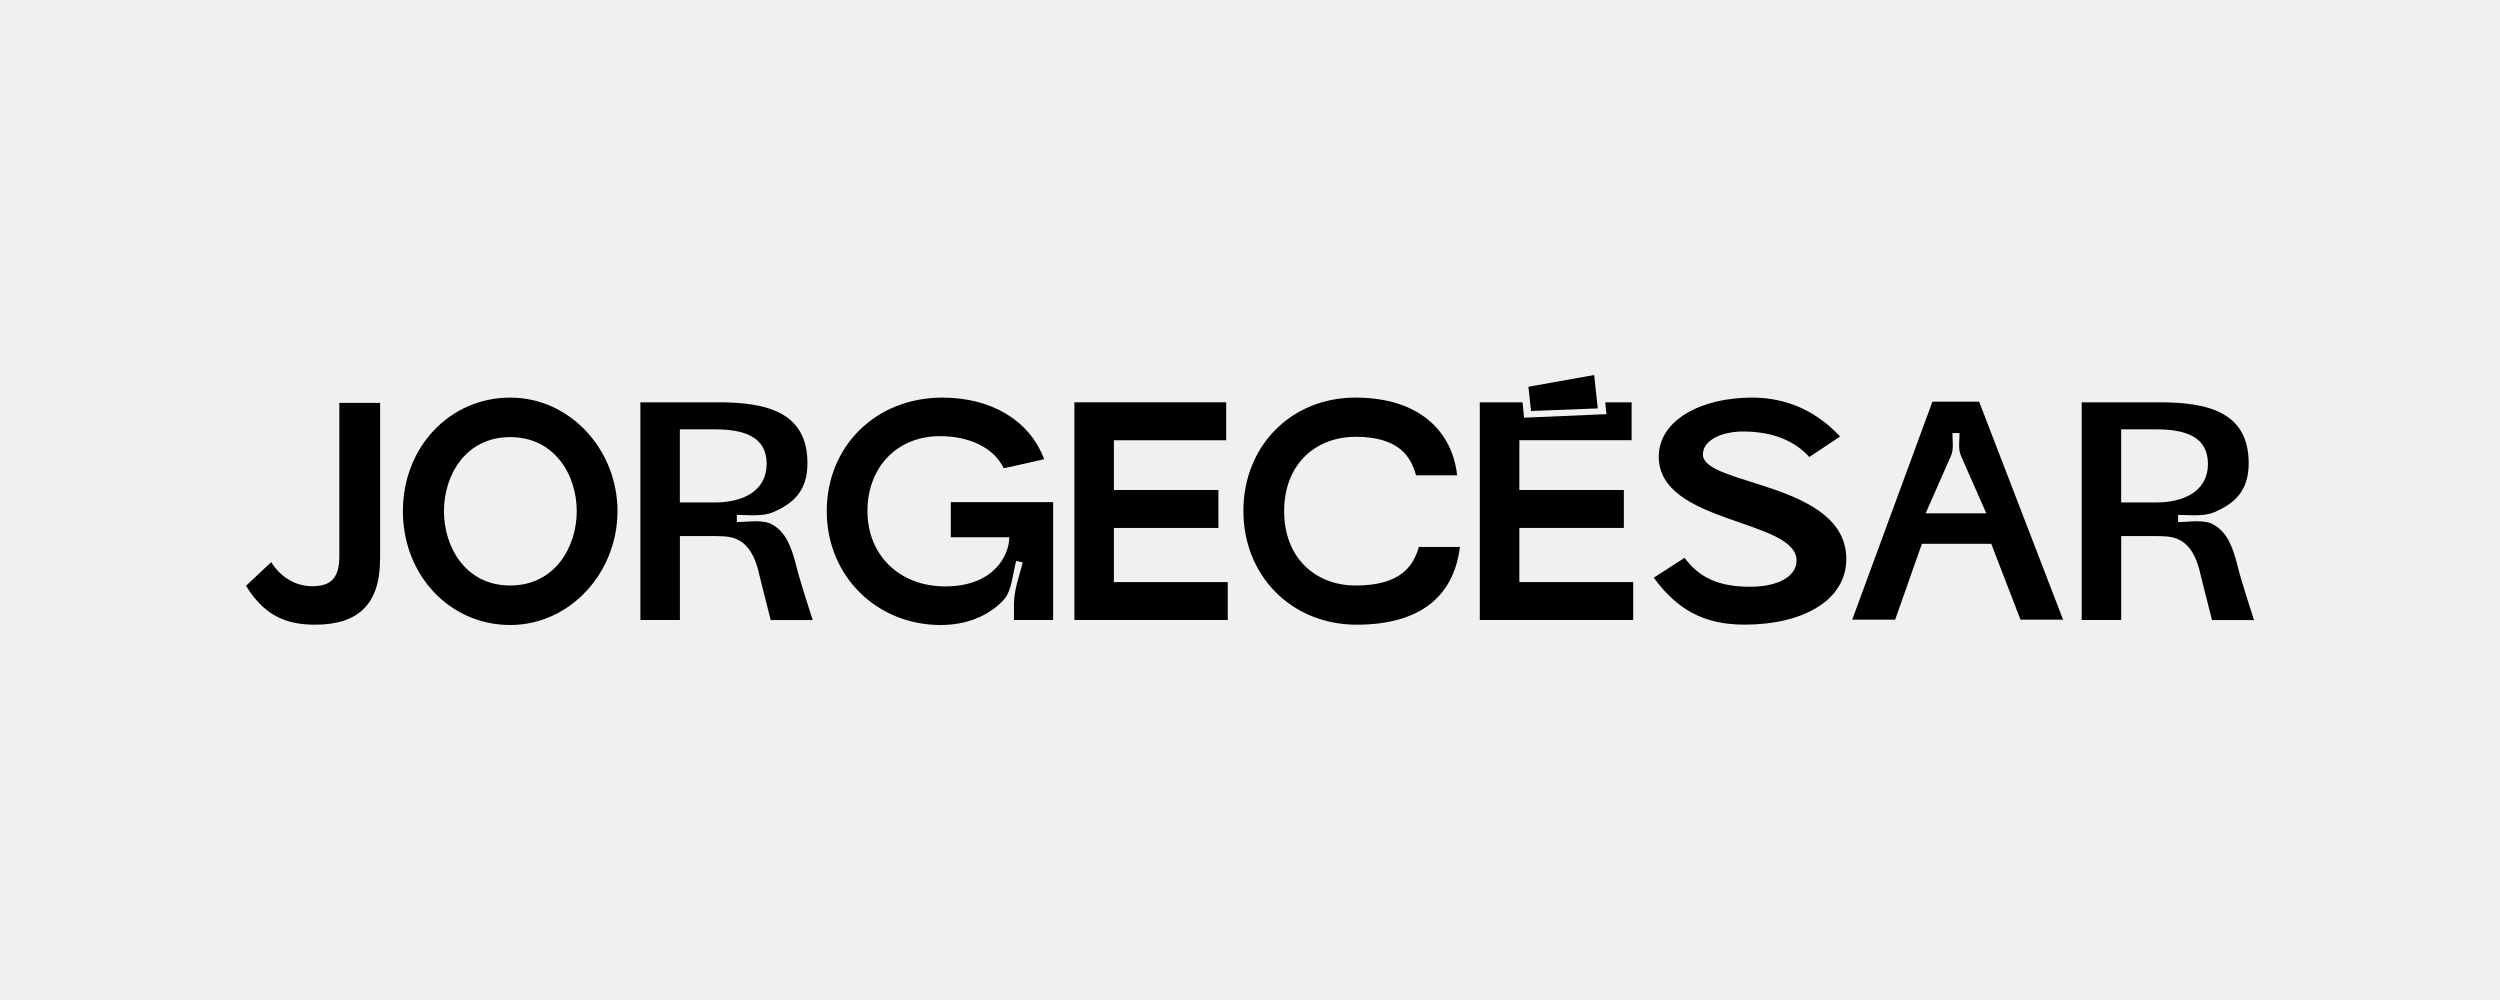
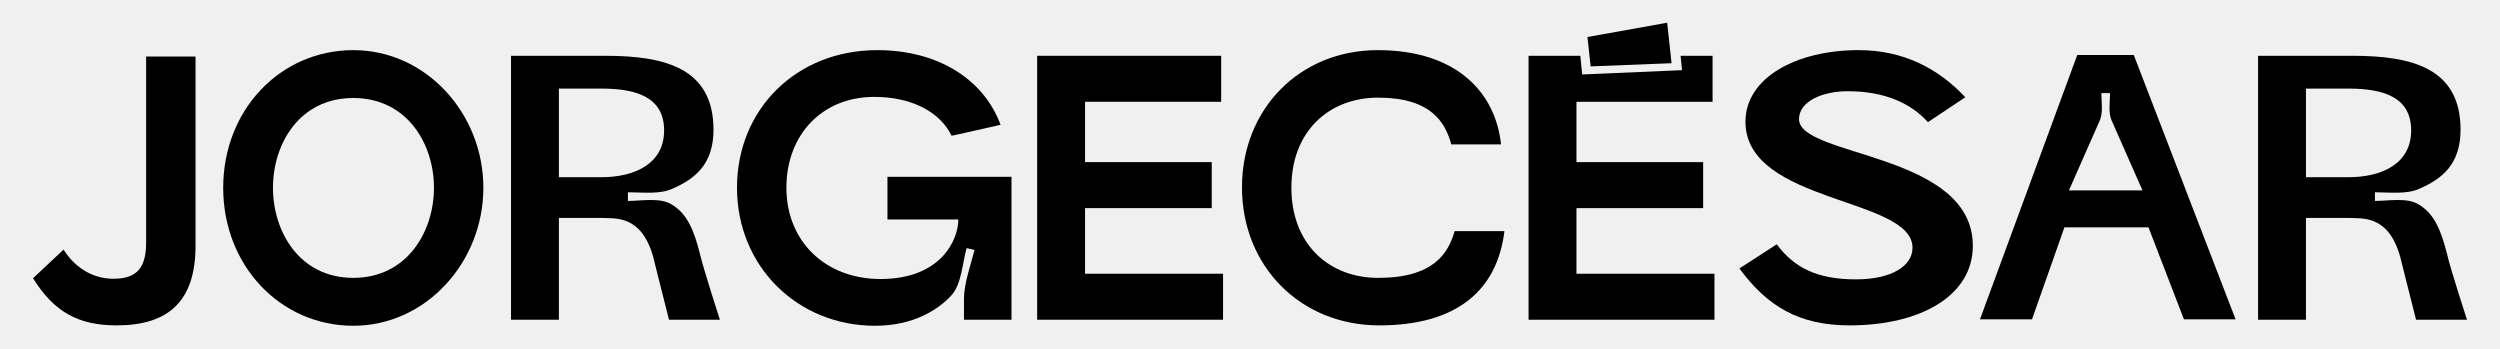
- <svg xmlns="http://www.w3.org/2000/svg" version="1.1" id="Layer_1" x="0px" y="0px" viewBox="0 0 500 200" style="enable-background:new 0 0 500 200;" xml:space="preserve">
-   <style type="text/css">
- 	.st0{fill:#F0C0FB;}
- 	.st1{fill:#B2E2FB;}
- 	.st2{fill:#F4F4F4;}
- 	.st3{fill:#F9DEC9;}
- 	.st4{fill:#285F4A;}
- 	.st5{fill:#ED664D;}
- 	.st6{fill:#1147CD;}
- 	.st7{fill:none;}
- 	.st8{fill:#F4F4F4;stroke:#000000;stroke-width:1.167;stroke-miterlimit:10;}
- 	.st9{fill:#FFFFFF;stroke:#000000;stroke-width:0.438;stroke-miterlimit:10;}
- 	.st10{fill:#FFFFFF;stroke:#000000;stroke-width:0.8;stroke-miterlimit:10;}
- 	.st11{fill:none;stroke:#000000;stroke-width:1.167;stroke-linecap:round;stroke-linejoin:round;stroke-miterlimit:10;}
- 	.st12{fill:#F4F4F4;stroke:#000000;stroke-width:1.213;stroke-miterlimit:10;}
- 	.st13{fill:#A67C52;}
- 	.st14{fill:#B3B3B3;}
- 	.st15{fill:#FBB03B;}
- 	.st16{fill:#333333;}
- 	.st17{fill:#FFFFFF;}
- 	.st18{fill:none;stroke:#000000;stroke-width:1.1;stroke-miterlimit:10;}
- </style>
+ <svg xmlns="http://www.w3.org/2000/svg" version="1.1" id="Layer_1" x="0px" y="0px" viewBox="0 0 1650 230" style="enable-background:new 0 0 1650 230;" xml:space="preserve">
  <g>
-     <path d="M76.01,111.81c0,9.15-4.48,13.13-13,13.13c-6.28,0-10.33-2.18-13.81-7.78l5.04-4.73c2.12,3.36,5.41,5.04,8.9,4.79   c3.23-0.19,4.73-1.87,4.73-5.97V80.58h8.15V111.81z" />
-     <path d="M102.04,79.52c12.01,0,21.46,10.45,21.46,22.71S114.05,125,102.04,125c-12.01,0-21.46-9.89-21.46-22.77   C80.58,89.35,90.03,79.52,102.04,79.52z M102.04,117.1c8.9,0,13.31-7.65,13.31-14.87c0-7.22-4.42-14.81-13.31-14.81   c-8.9,0-13.25,7.59-13.25,14.81C88.79,109.45,93.14,117.1,102.04,117.1z" />
-     <path d="M159.24,113.12c0.56,2.49,3.3,10.89,3.3,10.89h-8.4c-1.37-5.47-2.43-9.52-2.61-10.39c-1.99-7.03-6.35-6.28-8.65-6.41   c-0.43,0-0.93,0-1.49,0c-1.49,0-4.67,0-5.41,0V124h-7.9V80.46h15.55c9.77,0,17.86,1.99,17.86,12.19c0,5.6-2.92,8.09-6.84,9.77   c-2.05,0.93-5.04,0.56-7.28,0.56v1.43c2.24,0,5.41-0.62,7.28,0.62C157.12,106.52,158.24,109.2,159.24,113.12z M135.97,100.49H143   c5.41,0,10.33-2.18,10.33-7.71c0-5.47-4.54-6.91-10.33-6.91h-7.03V100.49z" />
-     <path d="M202.81,120.52c0-2.49,1.12-5.6,1.74-8.03l-1.31-0.31c-0.68,2.36-0.81,5.91-2.49,7.78c-2.18,2.36-6.22,5.04-12.63,5.04   c-12.82,0-22.77-9.83-22.77-22.77s9.77-22.71,23.14-22.71c9.64,0,17.42,4.48,20.34,12.32c0,0-8.15,1.87-8.09,1.8   c-1.93-3.98-6.66-6.41-12.75-6.41c-8.59,0-14.5,6.22-14.5,14.99s6.35,15.06,15.55,15.06c9.89,0,12.82-6.41,12.82-9.83h-11.7v-7.03   h20.47V124h-7.84V120.52z" />
-     <path d="M214.88,80.46h30.36v7.59h-22.46V98h20.9v7.59h-20.9v10.83h22.77V124h-30.67V80.46z" />
-     <path d="M248.68,102.17c0-12.94,9.52-22.65,22.4-22.65c13.25,0,19.47,7.22,20.34,15.55h-8.21c-1-3.67-3.36-7.71-12.07-7.71   c-8.03,0-14.31,5.47-14.31,14.87c0,9.33,6.22,14.87,14.31,14.87c9.15,0,11.57-4.04,12.63-7.71h8.21   c-1.18,9.71-7.78,15.55-20.65,15.55C258.32,124.94,248.68,115.17,248.68,102.17z" />
-     <path d="M361.86,91.4c-2.86-3.17-7.22-5.1-13.25-5.1c-4.17,0-8.03,1.68-8.03,4.6c0,6.28,28.68,5.48,28.68,20.9   c0,8.21-8.59,13.13-20.34,13.13c-8.27,0-13.56-3.11-18.17-9.39l6.16-3.98c2.86,3.86,6.66,5.79,13.07,5.79   c5.85,0,9.33-2.18,9.33-5.23c0-8.34-27.56-7.28-27.56-20.78c0-7.28,8.4-11.82,18.66-11.82c7.4,0,13.19,3.05,17.61,7.78L361.86,91.4   z" />
-     <path d="M386.49,80.33h9.33l16.8,43.61h-8.52l-5.85-15.18h-13.87l-5.35,15.18h-8.59L386.49,80.33z M392.16,91.09   c-0.56-1.31-0.25-3.11-0.25-4.48h-1.43c0,1.37,0.31,3.17-0.25,4.48l-5.1,11.57h12.13L392.16,91.09z" />
-     <path d="M447.5,113.12c0.56,2.49,3.3,10.89,3.3,10.89h-8.4c-1.37-5.47-2.43-9.52-2.61-10.39c-1.99-7.03-6.35-6.28-8.65-6.41   c-0.43,0-0.93,0-1.49,0c-1.49,0-4.67,0-5.41,0V124h-7.9V80.46h15.55c9.77,0,17.85,1.99,17.85,12.19c0,5.6-2.92,8.09-6.84,9.77   c-2.05,0.93-5.04,0.56-7.28,0.56v1.43c2.24,0,5.41-0.62,7.28,0.62C445.39,106.52,446.51,109.2,447.5,113.12z M424.23,100.49h7.03   c5.41,0,10.33-2.18,10.33-7.71c0-5.47-4.54-6.91-10.33-6.91h-7.03V100.49z" />
+     <path d="M129.05,162.24c0,36.58-17.92,52.51-52.01,52.51c-25.13,0-41.31-8.71-55.24-31.11l20.15-18.91   c8.46,13.44,21.65,20.16,35.59,19.16c12.94-0.75,18.91-7.47,18.91-23.89V37.32h32.6V162.24z" />
+     <path d="M233.17,33.09c48.03,0,85.85,41.81,85.85,90.83S281.19,215,233.17,215c-48.03,0-85.86-39.57-85.86-91.08   C147.31,72.41,185.14,33.09,233.17,33.09z M233.17,183.39c35.59,0,53.25-30.61,53.25-59.48c0-28.87-17.67-59.23-53.25-59.23   c-35.59,0-53.01,30.36-53.01,59.23C180.16,152.79,197.58,183.39,233.17,183.39z" />
+     <path d="M461.95,167.47c2.24,9.95,13.19,43.55,13.19,43.55h-33.6c-5.47-21.9-9.71-38.07-10.45-41.56   c-7.96-28.12-25.38-25.13-34.59-25.63c-1.74,0-3.73,0-5.97,0c-5.97,0-18.67,0-21.65,0v67.19h-31.6V36.82h62.21   c39.07,0,71.42,7.96,71.42,48.77c0,22.4-11.7,32.35-27.38,39.07c-8.21,3.73-20.15,2.24-29.11,2.24v5.72   c8.96,0,21.65-2.49,29.11,2.49C453.49,141.09,457.97,151.79,461.95,167.47z M368.88,116.95H397c21.65,0,41.31-8.71,41.31-30.86   c0-21.9-18.17-27.62-41.31-27.62h-28.12V116.95z" />
+     <path d="M636.23,197.08c0-9.95,4.48-22.4,6.97-32.1l-5.23-1.24c-2.74,9.46-3.24,23.64-9.95,31.11   C619.31,204.3,603.14,215,577.5,215c-51.27,0-91.08-39.32-91.08-91.08S525.49,33.09,579,33.09c38.57,0,69.68,17.92,81.38,49.27   c0,0-32.6,7.47-32.35,7.22c-7.72-15.93-26.63-25.63-51.02-25.63c-34.34,0-57.99,24.89-57.99,59.98s25.39,60.22,62.21,60.22   c39.57,0,51.27-25.63,51.27-39.32h-46.78V116.7h81.87v94.32h-31.36V197.08z" />
+     <path d="M684.53,36.82h121.44v30.36h-89.84V107h83.62v30.36h-83.62v43.3h91.08v30.36H684.53V36.82z" />
+     <path d="M819.71,123.67c0-51.76,38.08-90.58,89.59-90.58c53,0,77.89,28.87,81.38,62.21h-32.85c-3.98-14.68-13.44-30.86-48.28-30.86   c-32.1,0-57.24,21.9-57.24,59.48c0,37.33,24.89,59.48,57.24,59.48c36.58,0,46.28-16.17,50.52-30.86h32.85   c-4.73,38.82-31.11,62.21-82.62,62.21C858.28,214.75,819.71,175.68,819.71,123.67z" />
+     <path d="M1272.45,80.62c-11.45-12.69-28.87-20.41-53-20.41c-16.67,0-32.1,6.72-32.1,18.41c0,25.13,114.72,21.9,114.72,83.62   c0,32.85-34.34,52.51-81.38,52.51c-33.1,0-54.25-12.44-72.67-37.58l24.64-15.93c11.45,15.43,26.63,23.14,52.26,23.14   c23.39,0,37.33-8.71,37.33-20.9c0-33.35-110.24-29.12-110.24-83.12c0-29.12,33.6-47.28,74.66-47.28   c29.61,0,52.75,12.19,70.42,31.11L1272.45,80.62z" />
+     <path d="M1370.97,36.32h37.33l67.19,174.45h-34.09l-23.39-60.72h-55.49l-21.4,60.72h-34.34L1370.97,36.32z M1393.62,79.37   c-2.24-5.23-1-12.44-1-17.92h-5.72c0,5.47,1.25,12.69-0.99,17.92l-20.41,46.29h48.53L1393.62,79.37z" />
+     <path d="M1615.01,167.47c2.24,9.95,13.19,43.55,13.19,43.55h-33.6c-5.48-21.9-9.71-38.07-10.46-41.56   c-7.96-28.12-25.38-25.13-34.59-25.63c-1.74,0-3.73,0-5.97,0c-5.97,0-18.67,0-21.65,0v67.19h-31.6V36.82h62.21   c39.07,0,71.42,7.96,71.42,48.77c0,22.4-11.69,32.35-27.38,39.07c-8.21,3.73-20.15,2.24-29.11,2.24v5.72   c8.96,0,21.65-2.49,29.11,2.49C1606.55,141.09,1611.03,151.79,1615.01,167.47z M1521.94,116.95h28.12   c21.65,0,41.31-8.71,41.31-30.86c0-21.9-18.17-27.62-41.31-27.62h-28.12V116.95z" />
    <g>
-       <polygon points="303.87,116.41 303.87,105.59 324.77,105.59 324.77,98 303.87,98 303.87,88.04 326.32,88.04 326.32,80.46     321.05,80.46 321.28,82.83 304.81,83.54 304.51,80.46 295.96,80.46 295.96,124 326.64,124 326.64,116.41   " />
-       <polygon points="319.42,80.46 318.83,75 305.68,77.35 306.02,80.46 306.21,82.2 319.56,81.68   " />
+       <polygon points="1040.46,180.66 1040.46,137.36 1124.08,137.36 1124.08,107 1040.46,107 1040.46,67.18 1130.3,67.18 1130.3,36.82     1109.2,36.82 1110.13,46.31 1044.24,49.14 1043.02,36.82 1008.86,36.82 1008.86,211.02 1131.55,211.02 1131.55,180.66   " />
+       <polygon points="1102.7,36.82 1100.33,15 1047.72,24.42 1049.06,36.82 1049.82,43.81 1103.23,41.72   " />
    </g>
  </g>
</svg>
